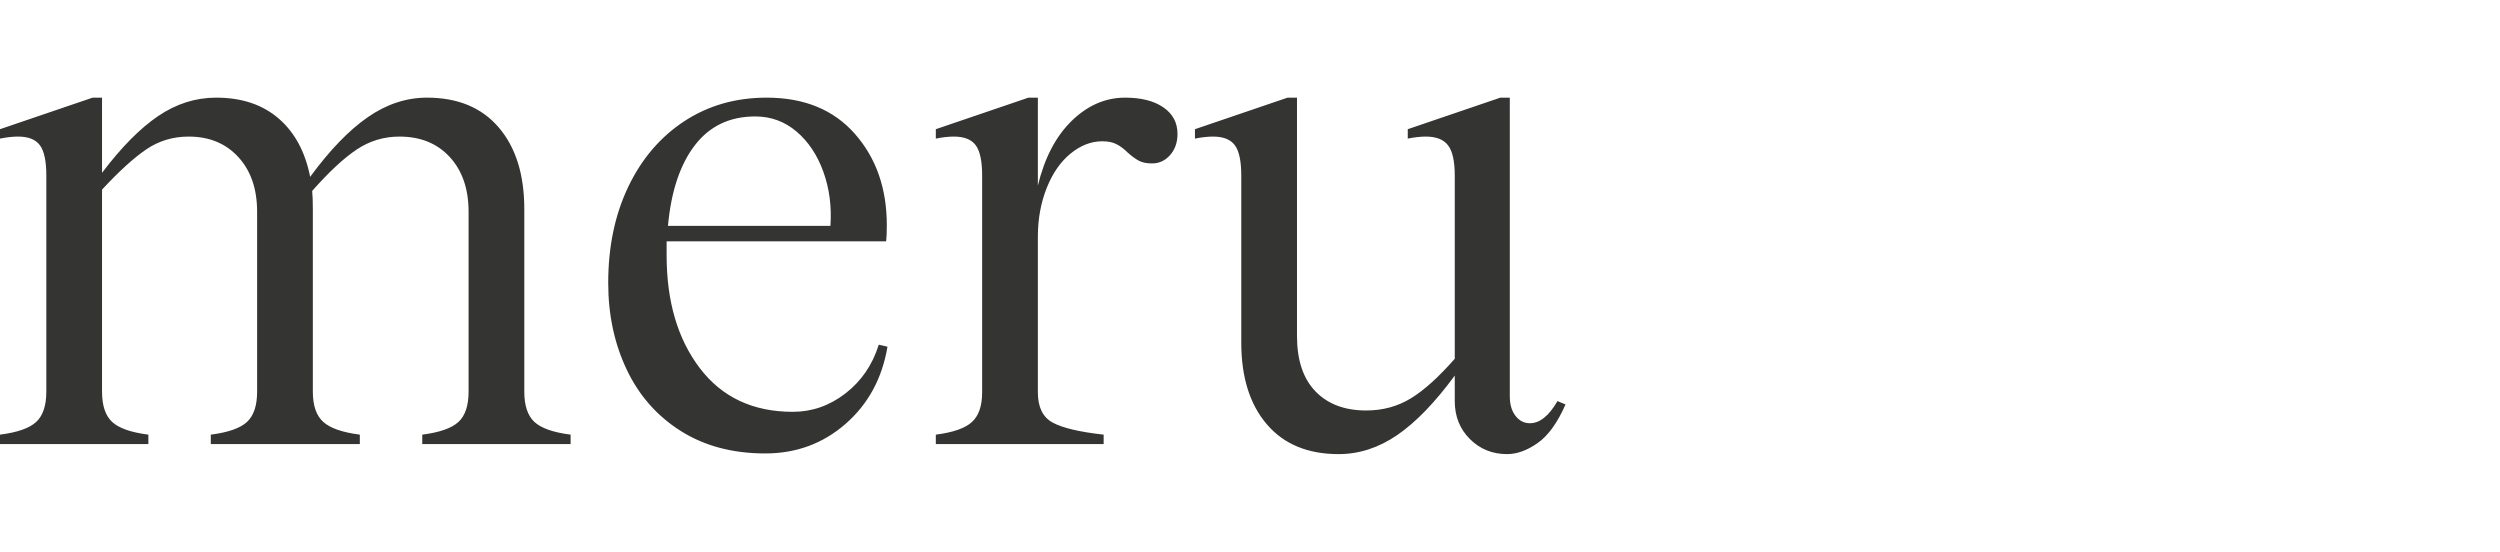
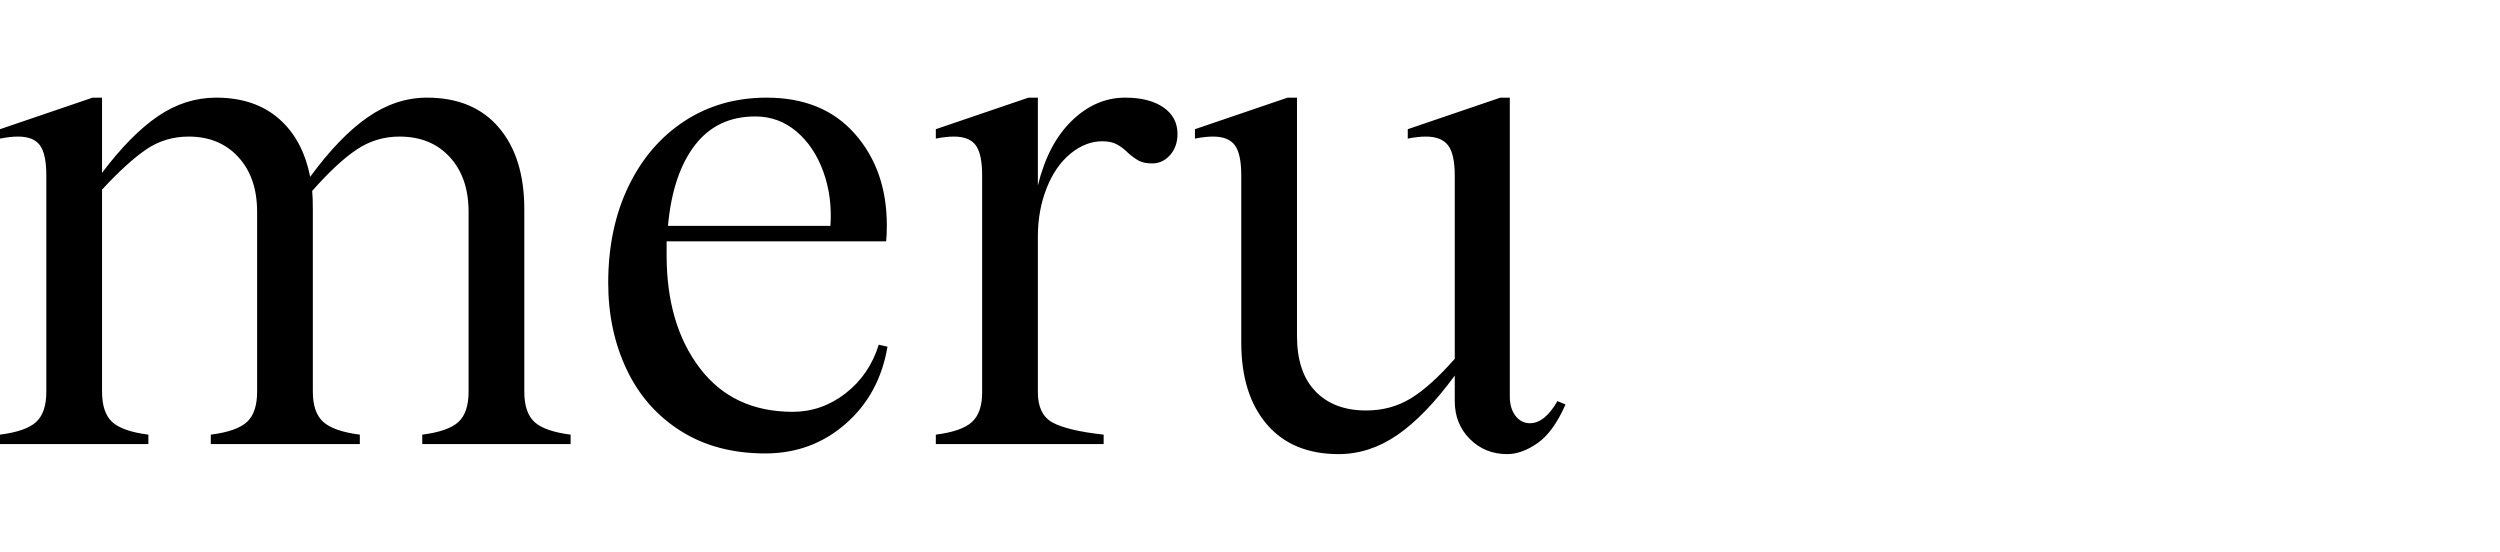
<svg xmlns="http://www.w3.org/2000/svg" viewBox="0 0 2048 452" role="img" aria-label="meruem">
-   <path fill="#343432" transform="translate(-14.84855 363.7615) scale(0.549946 -0.549946)" d="M877 14V0H656V14Q695 19 710.0 33.0Q725 47 725 78V346Q725 397 697.0 427.5Q669 458 622 458Q587 458 558.0 438.5Q529 419 492 377Q493 368 493 350V78Q493 47 508.5 33.0Q524 19 563 14V0H341V14Q380 19 395.0 33.0Q410 47 410 78V346Q410 397 382.0 427.5Q354 458 308 458Q273 458 245.0 439.0Q217 420 179 379V78Q179 47 194.0 33.0Q209 19 248 14V0H27V14Q66 19 81.0 33.0Q96 47 96 78V400Q96 432 86.5 445.0Q77 458 54 458Q42 458 27 455V469L165 516H179V404Q222 461 262.5 488.5Q303 516 349 516Q406 516 442.0 485.0Q478 454 489 398Q533 458 575.0 487.0Q617 516 663 516Q732 516 770.0 471.5Q808 427 808 350V78Q808 47 823.0 33.0Q838 19 877 14Z M933 240Q933 321 963.0 383.5Q993 446 1046.5 481.0Q1100 516 1169 516Q1253 516 1300.5 462.0Q1348 408 1348 326Q1348 310 1347 302H1020V281Q1020 178 1069.5 113.0Q1119 48 1208 48Q1251 48 1286.5 75.5Q1322 103 1336 148L1349 145Q1337 74 1286.5 30.0Q1236 -14 1167 -14Q1094 -14 1041.0 19.5Q988 53 960.5 111.0Q933 169 933 240ZM1264 325Q1267 368 1253.5 405.5Q1240 443 1213.5 465.5Q1187 488 1152 488Q1095 488 1062.0 445.0Q1029 402 1022 325Z M1781 462Q1781 443 1770.0 430.5Q1759 418 1743 418Q1731 418 1723.5 422.0Q1716 426 1707 434Q1699 442 1690.5 446.5Q1682 451 1669 451Q1644 451 1621.5 432.5Q1599 414 1586.0 381.0Q1573 348 1573 309V77Q1573 44 1595.0 32.0Q1617 20 1671 14V0H1421V14Q1460 19 1475.0 33.0Q1490 47 1490 77V400Q1490 432 1480.5 445.0Q1471 458 1448 458Q1436 458 1421 455V469L1559 516H1573V385Q1588 447 1623.5 481.5Q1659 516 1703 516Q1739 516 1760.0 501.5Q1781 487 1781 462Z M2194 64V102Q2150 42 2108.5 13.5Q2067 -15 2021 -15Q1952 -15 1914.0 29.5Q1876 74 1876 151V400Q1876 432 1866.5 445.0Q1857 458 1834 458Q1822 458 1807 455V469L1945 516H1959V161Q1959 107 1986.5 78.5Q2014 50 2062 50Q2099 50 2128.5 68.0Q2158 86 2194 127V400Q2194 432 2184.0 445.0Q2174 458 2151 458Q2139 458 2124 455V469L2262 516H2276V71Q2276 53 2284.5 42.0Q2293 31 2306 31Q2328 31 2347 64L2359 59Q2341 18 2317.5 1.5Q2294 -15 2272 -15Q2239 -15 2216.5 7.5Q2194 30 2194 64Z" />
+   <path fill="#000" transform="translate(-14.84855 363.7615) scale(0.549946 -0.549946)" d="M877 14V0H656V14Q695 19 710.0 33.0Q725 47 725 78V346Q725 397 697.0 427.5Q669 458 622 458Q587 458 558.0 438.5Q529 419 492 377Q493 368 493 350V78Q493 47 508.5 33.0Q524 19 563 14V0H341V14Q380 19 395.0 33.0Q410 47 410 78V346Q410 397 382.0 427.5Q354 458 308 458Q273 458 245.0 439.0Q217 420 179 379V78Q179 47 194.0 33.0Q209 19 248 14V0H27V14Q66 19 81.0 33.0Q96 47 96 78V400Q96 432 86.5 445.0Q77 458 54 458Q42 458 27 455V469L165 516H179V404Q222 461 262.5 488.5Q303 516 349 516Q406 516 442.0 485.0Q478 454 489 398Q533 458 575.0 487.0Q617 516 663 516Q732 516 770.0 471.5Q808 427 808 350V78Q808 47 823.0 33.0Q838 19 877 14Z M933 240Q933 321 963.0 383.5Q993 446 1046.5 481.0Q1100 516 1169 516Q1253 516 1300.5 462.0Q1348 408 1348 326Q1348 310 1347 302H1020V281Q1020 178 1069.5 113.0Q1119 48 1208 48Q1251 48 1286.5 75.5Q1322 103 1336 148L1349 145Q1337 74 1286.5 30.0Q1236 -14 1167 -14Q1094 -14 1041.0 19.5Q988 53 960.5 111.0Q933 169 933 240ZM1264 325Q1267 368 1253.5 405.5Q1240 443 1213.5 465.5Q1187 488 1152 488Q1095 488 1062.0 445.0Q1029 402 1022 325Z M1781 462Q1781 443 1770.0 430.5Q1759 418 1743 418Q1731 418 1723.5 422.0Q1716 426 1707 434Q1699 442 1690.5 446.5Q1682 451 1669 451Q1644 451 1621.5 432.5Q1599 414 1586.0 381.0Q1573 348 1573 309V77Q1573 44 1595.0 32.0Q1617 20 1671 14V0H1421V14Q1460 19 1475.0 33.0Q1490 47 1490 77V400Q1490 432 1480.5 445.0Q1471 458 1448 458Q1436 458 1421 455V469L1559 516H1573V385Q1588 447 1623.5 481.5Q1659 516 1703 516Q1739 516 1760.0 501.5Q1781 487 1781 462Z M2194 64V102Q2150 42 2108.5 13.5Q2067 -15 2021 -15Q1952 -15 1914.0 29.5Q1876 74 1876 151V400Q1876 432 1866.5 445.0Q1857 458 1834 458Q1822 458 1807 455V469L1945 516H1959V161Q1959 107 1986.5 78.5Q2014 50 2062 50Q2099 50 2128.5 68.0Q2158 86 2194 127V400Q2194 432 2184.0 445.0Q2174 458 2151 458Q2139 458 2124 455V469L2262 516H2276V71Q2276 53 2284.5 42.0Q2293 31 2306 31Q2328 31 2347 64L2359 59Q2341 18 2317.5 1.5Q2294 -15 2272 -15Q2239 -15 2216.5 7.5Q2194 30 2194 64Z" />
</svg>
